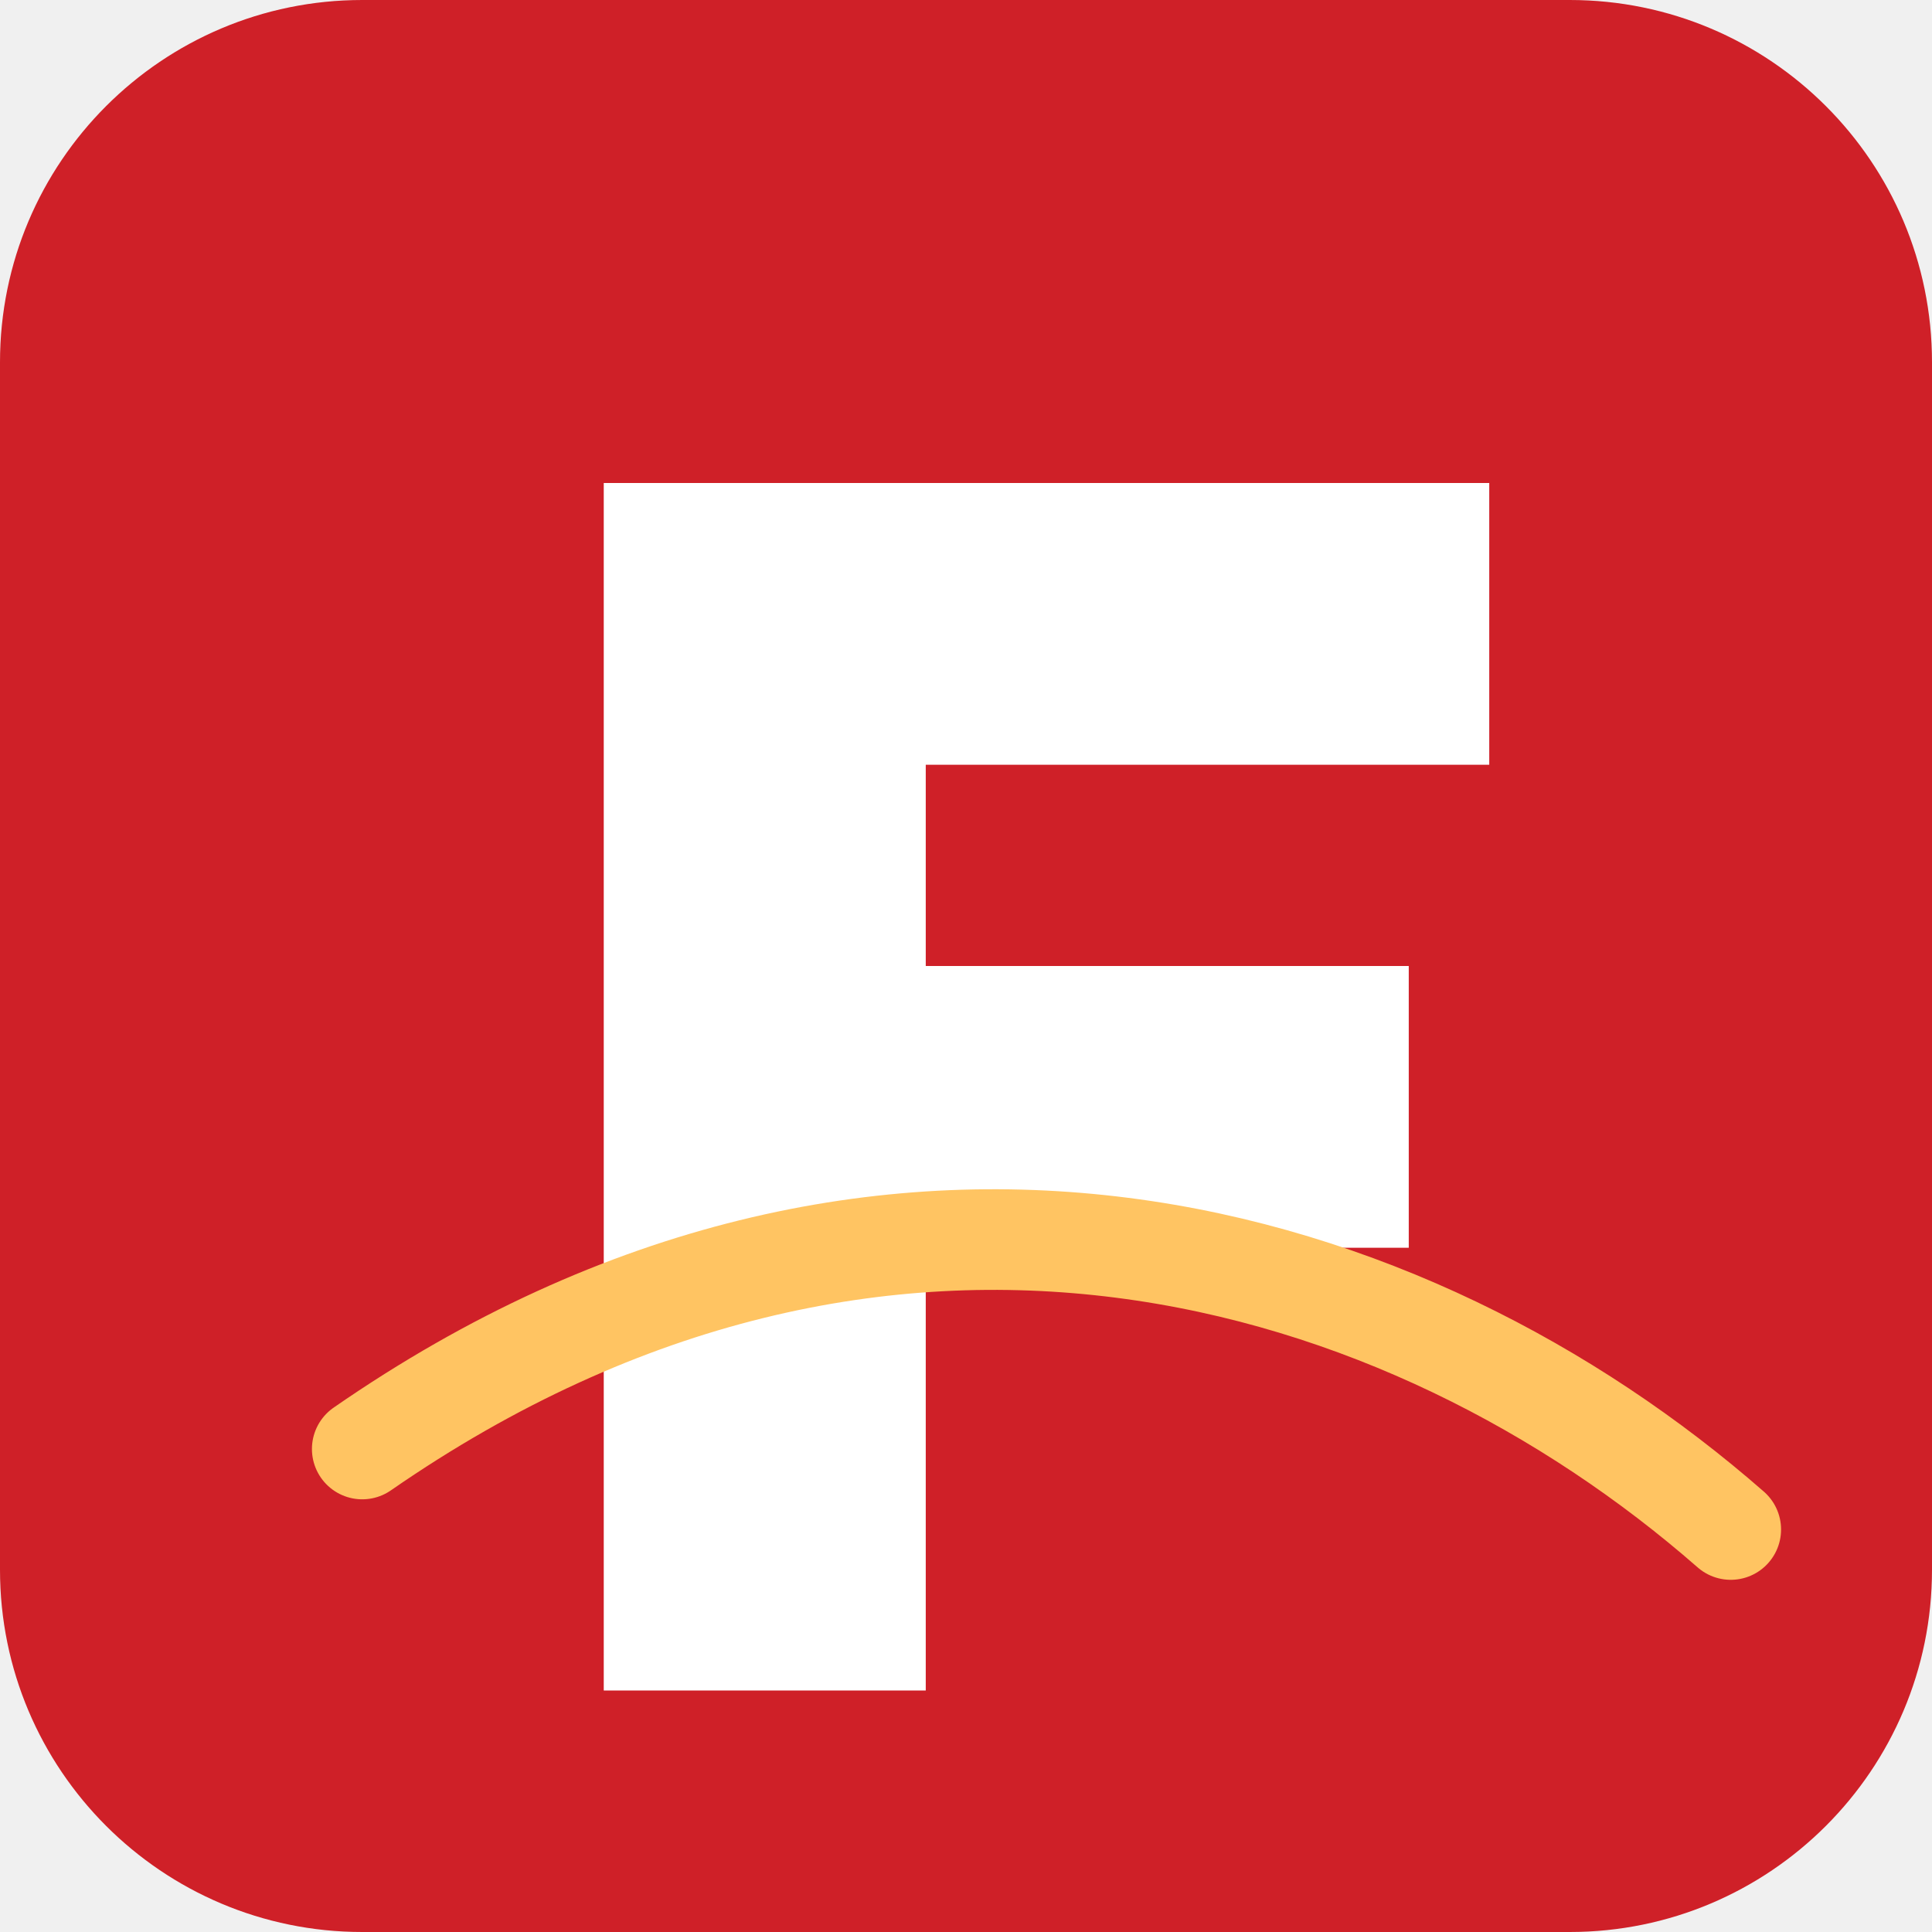
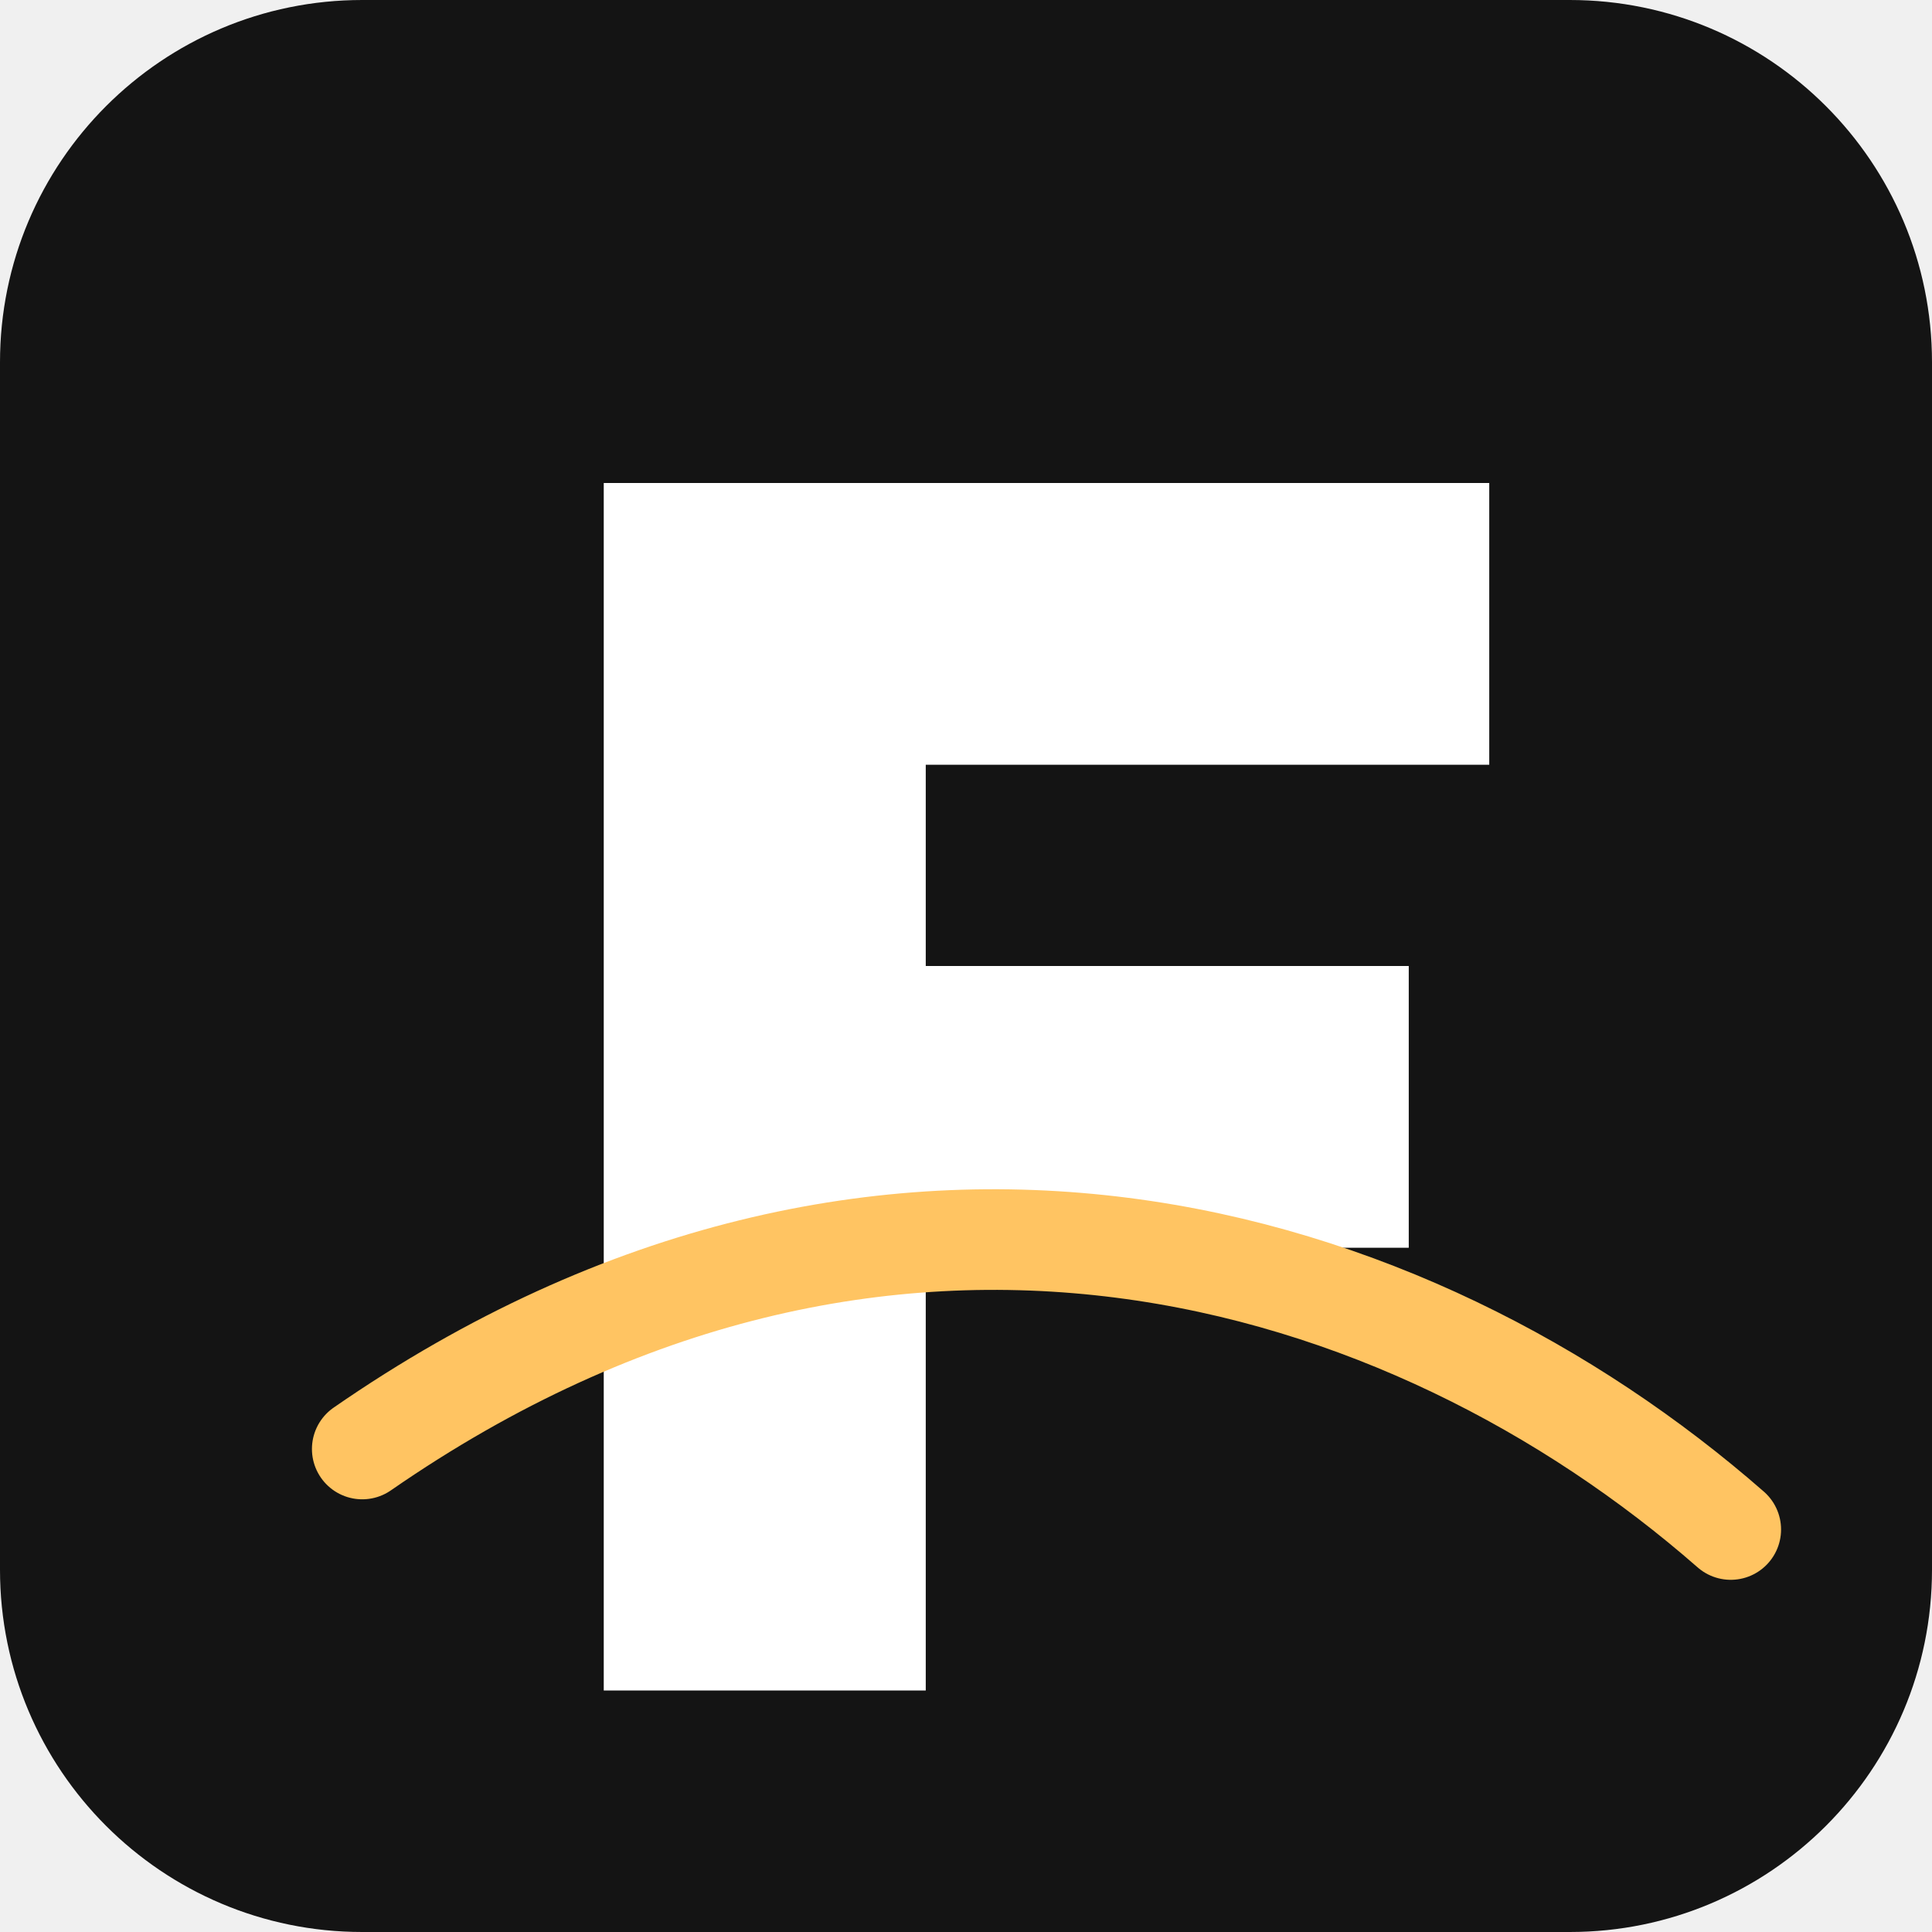
<svg xmlns="http://www.w3.org/2000/svg" viewBox="0 0 96 96" fill="none" role="img" aria-label="Fusora">
-   <rect width="96" height="96" rx="18" fill="#CF2028" />
+   <rect width="96" height="96" rx="18" fill="#141414" />
  <path fill="#fff" d="M30 24h44v14H46v10h24v14H46v22H30V24z" />
  <path d="M18 72c26-18 52-10 68 4" stroke="#FFC462" stroke-width="5" stroke-linecap="round" />
</svg>
